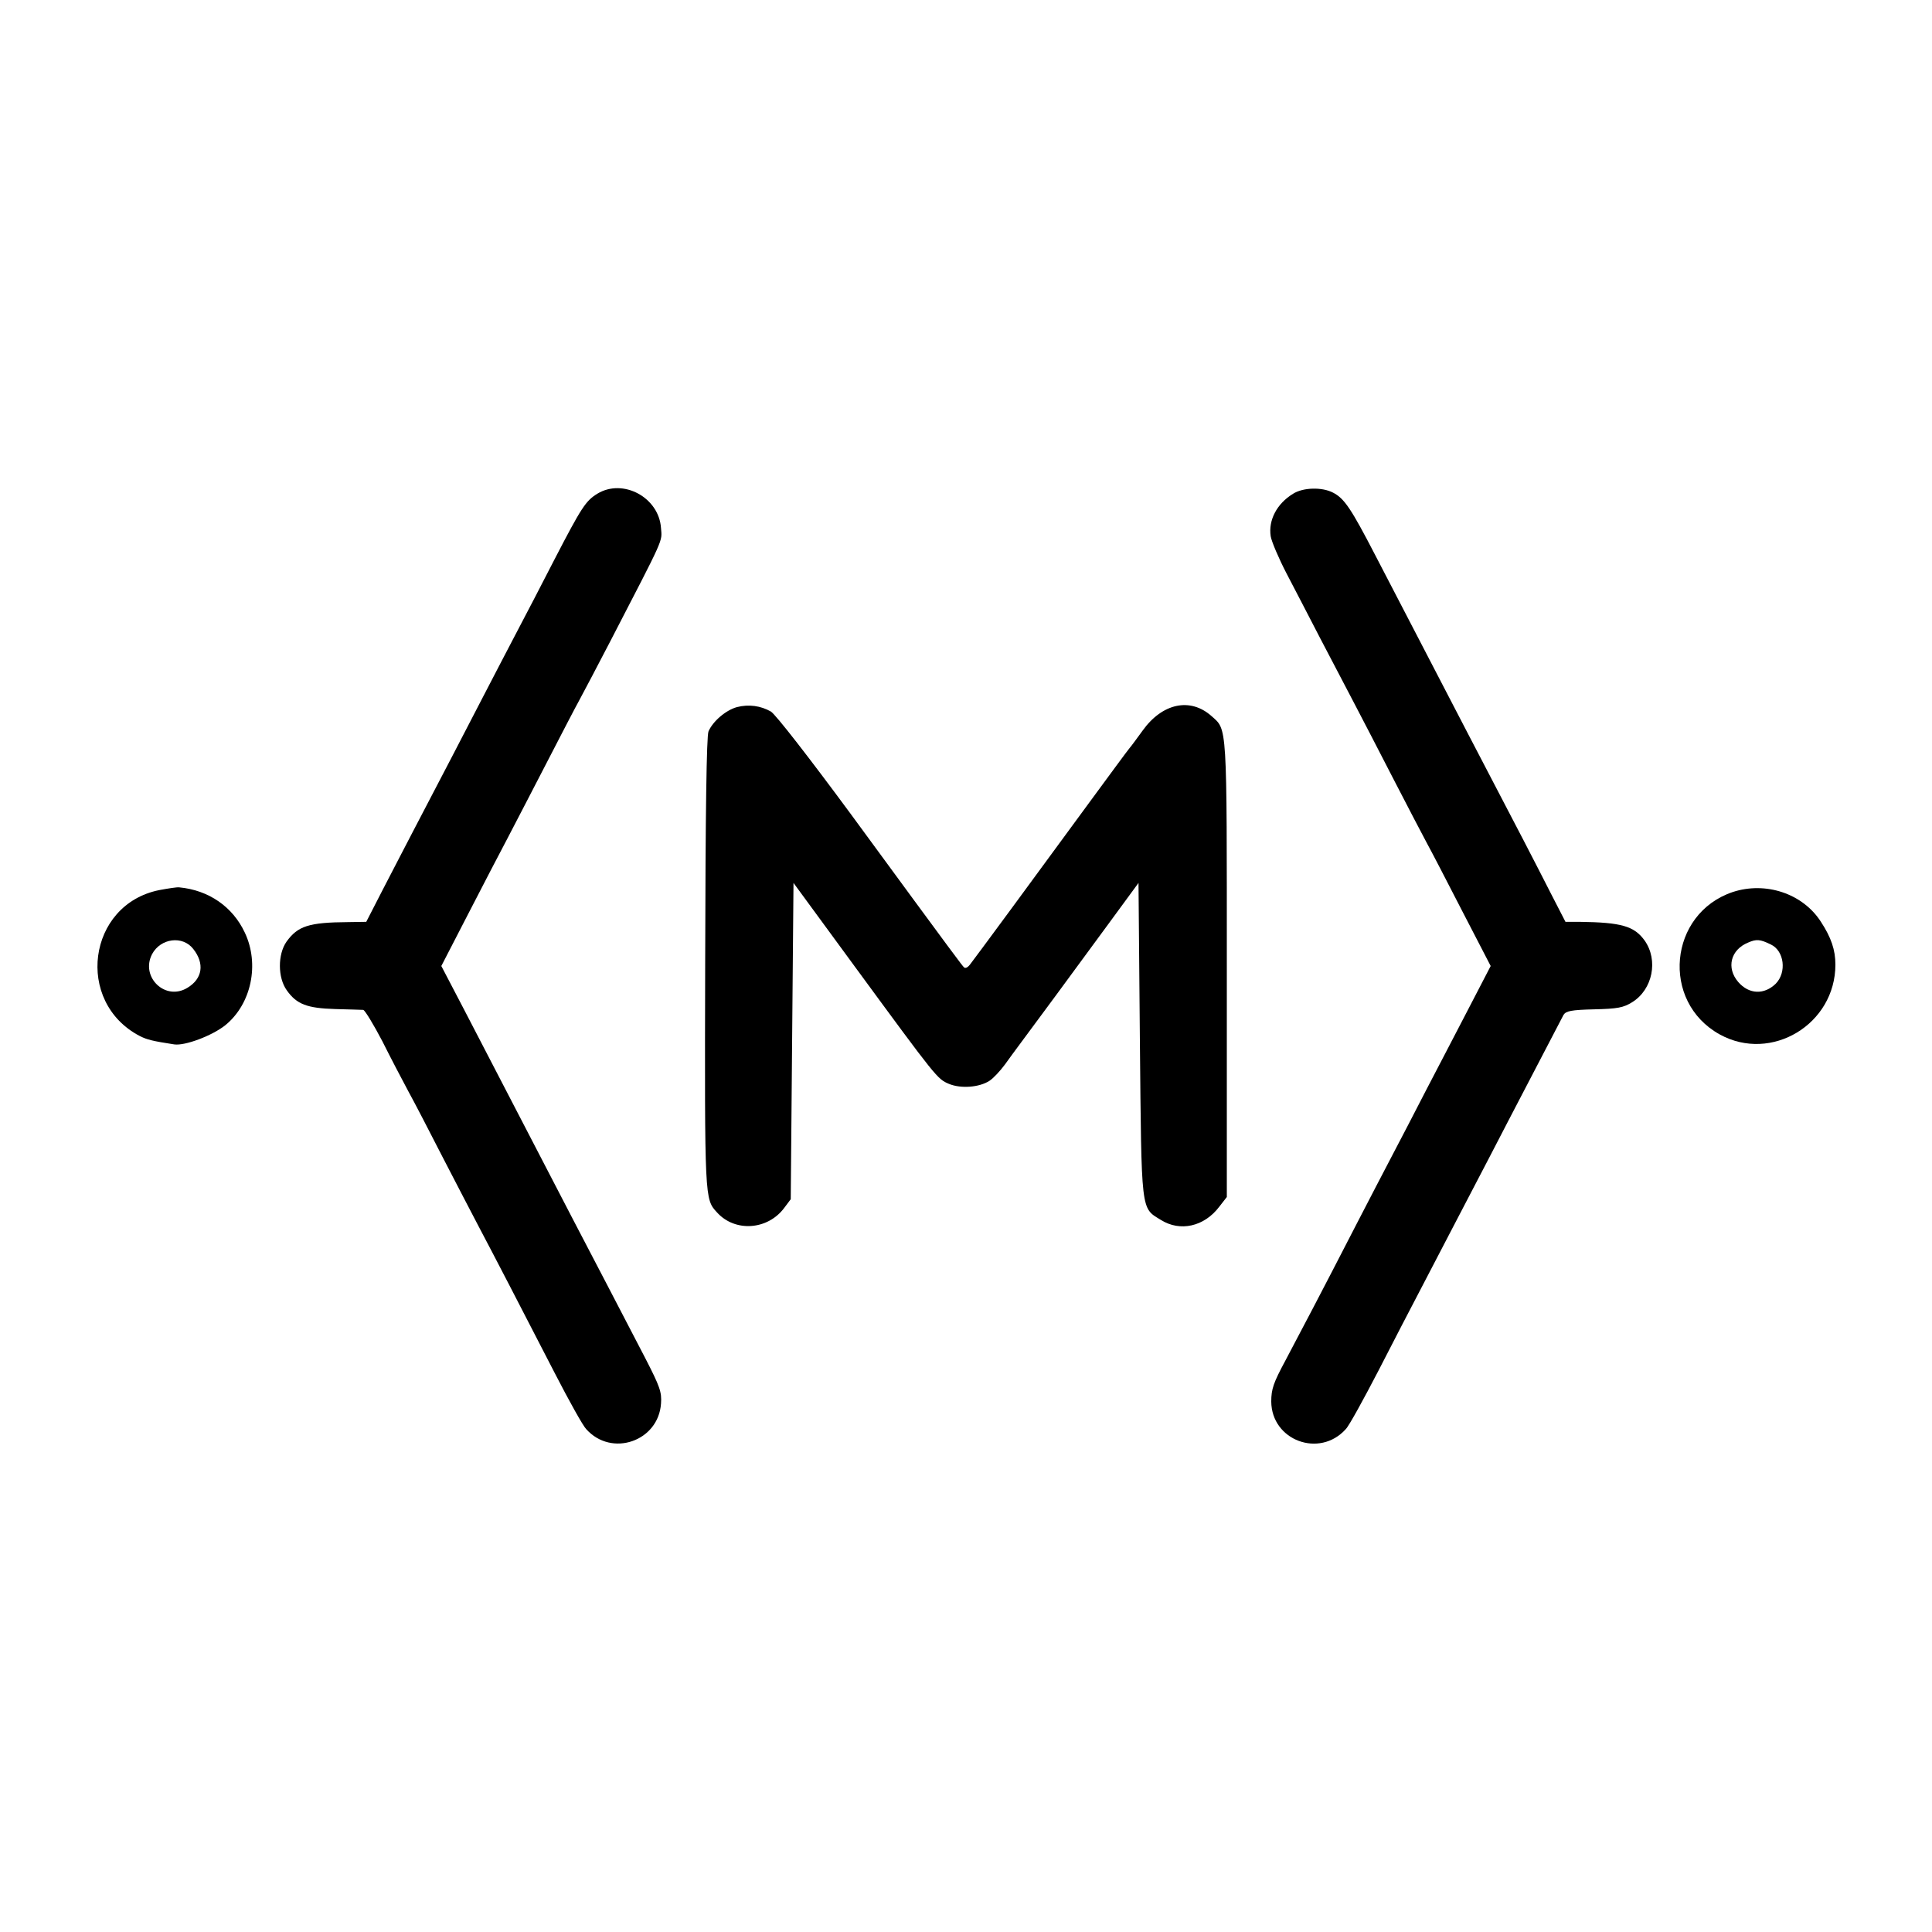
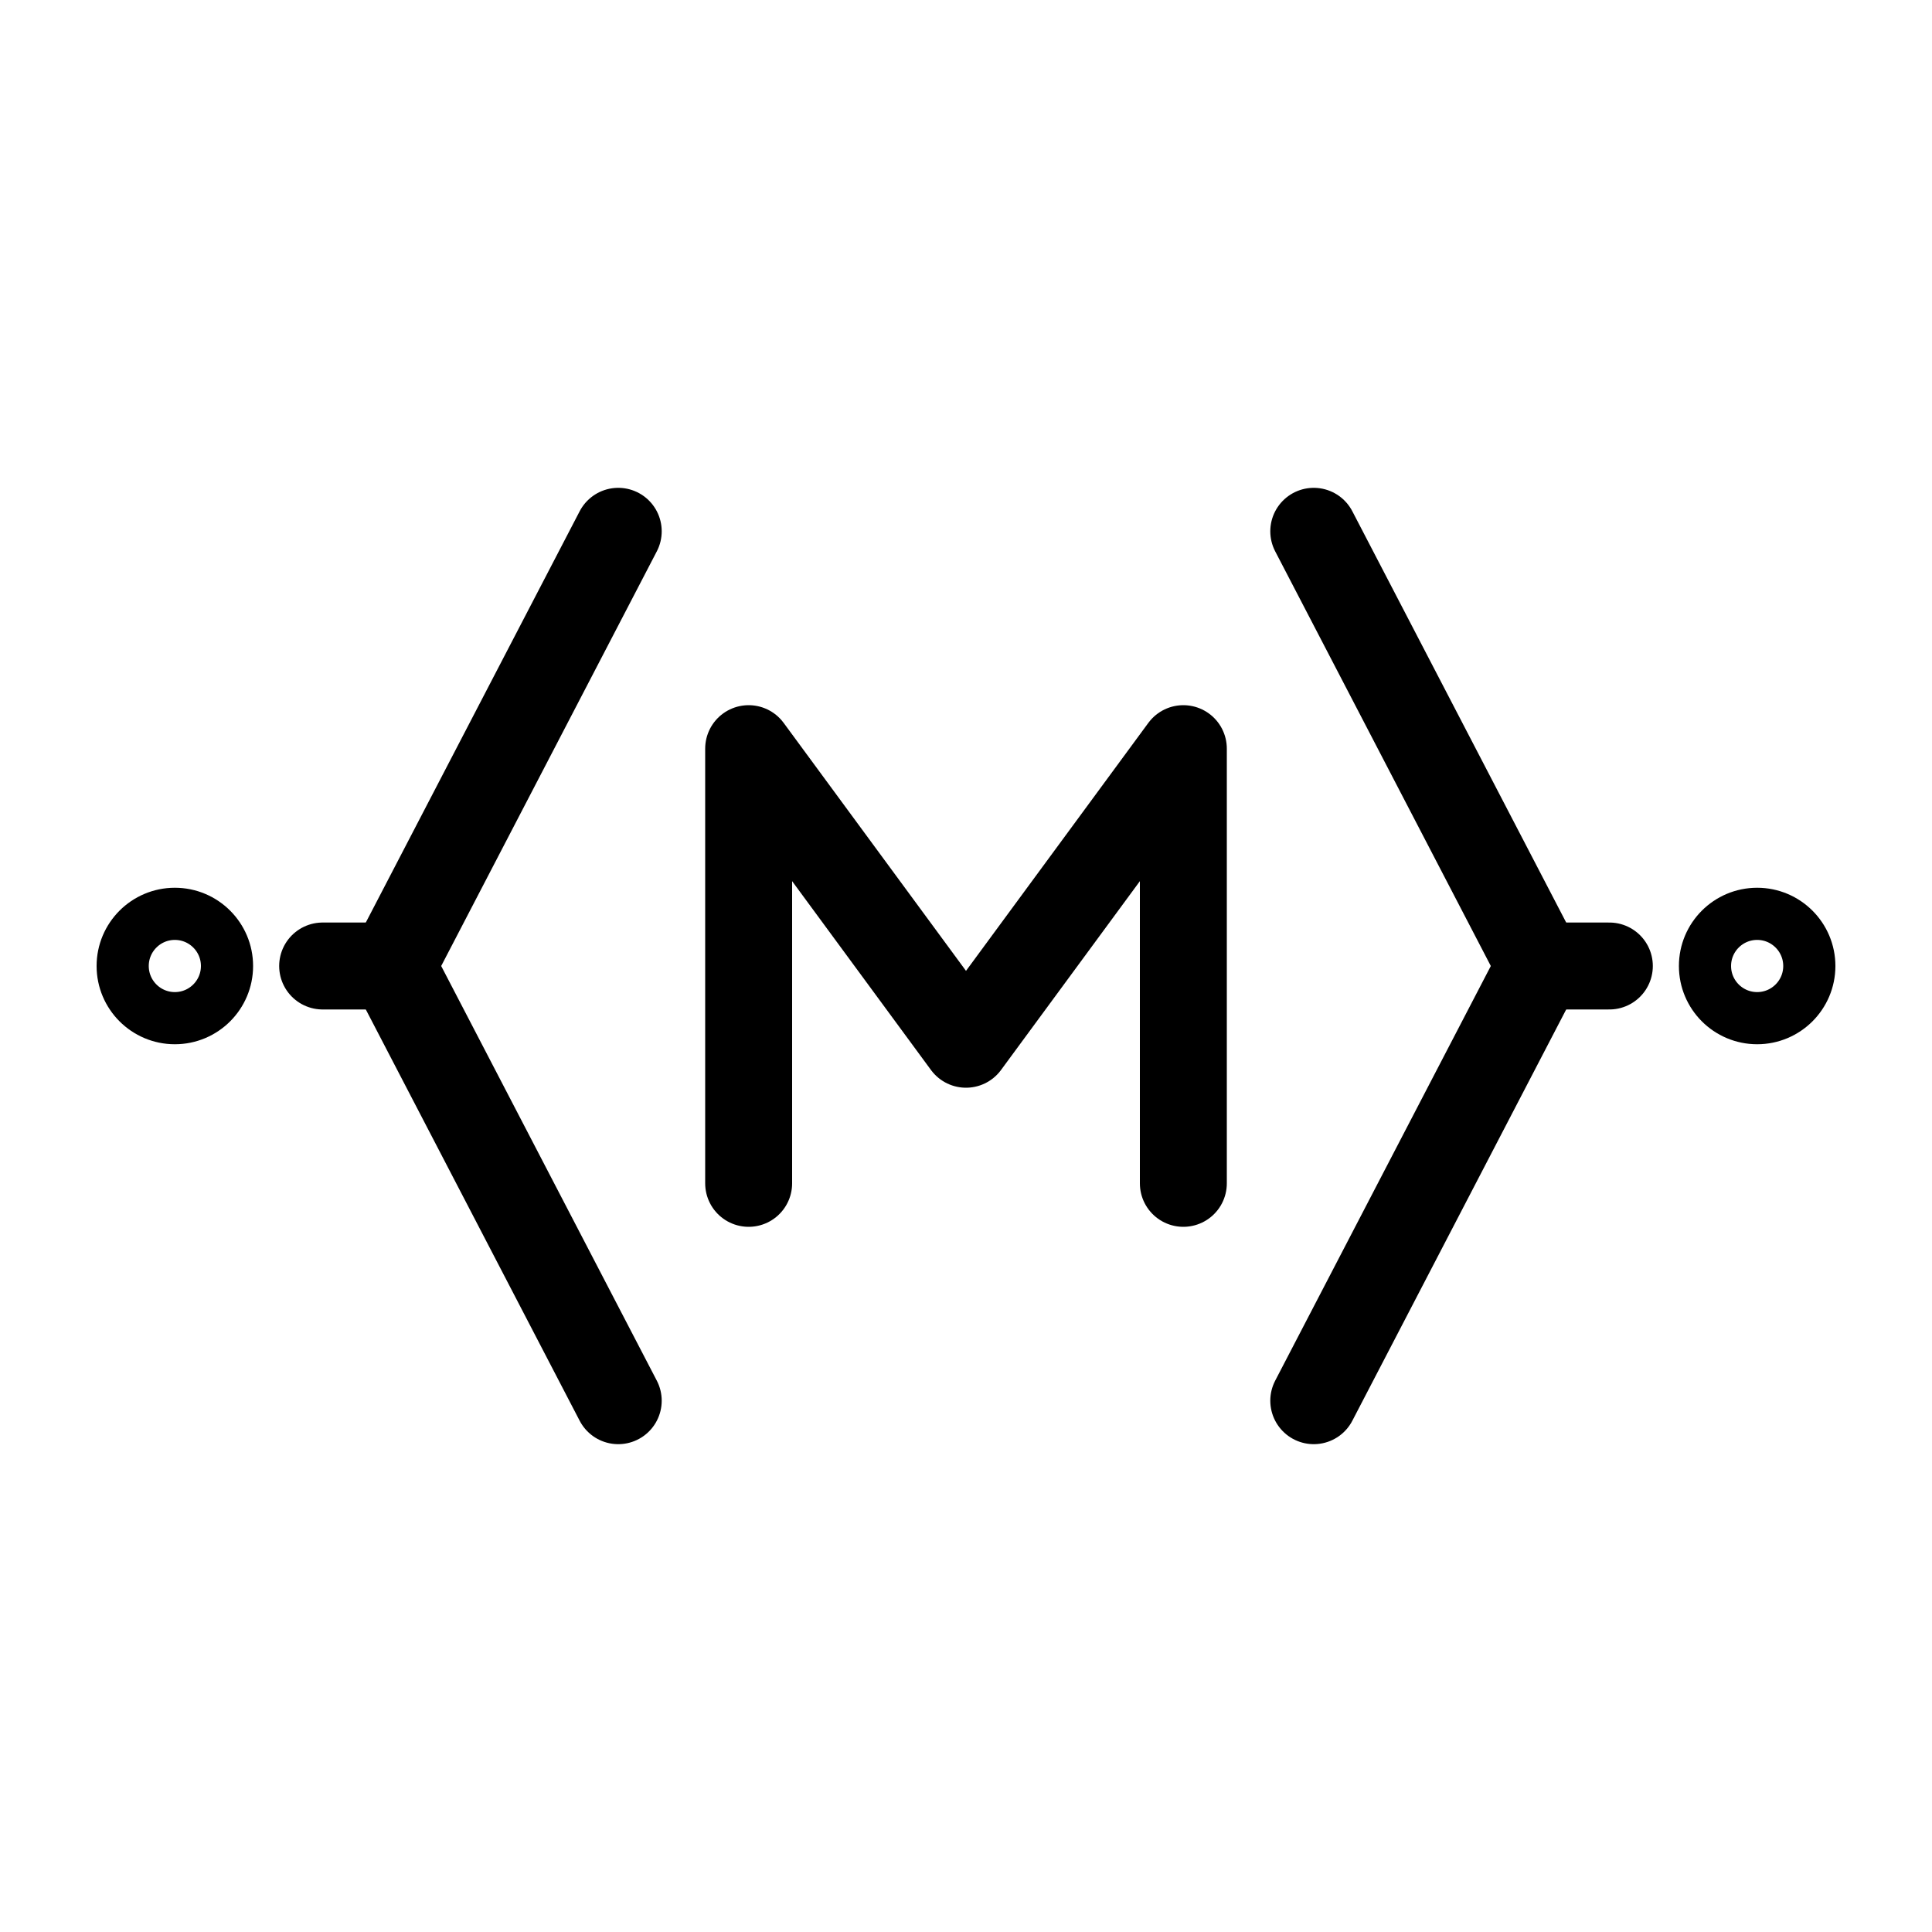
- <svg xmlns="http://www.w3.org/2000/svg" version="1.0" width="700pt" height="700pt" viewBox="0 0 700 700" preserveAspectRatio="xMidYMid meet">
-   <g transform="translate(0,700) scale(0.1,-0.1)" fill="#000000" stroke="none">
-     <path d="M2164 5211 c-42 -26 -57 -49 -154 -236 -45 -88 -106 -205 -135 -260 -29 -55 -85 -163 -125 -240 -70 -136 -149 -287 -255 -490 -29 -55 -78 -151 -110 -212 l-58 -113 -66 -1 c-142 -1 -182 -14 -223 -71 -32 -46 -32 -130 1 -176 36 -51 74 -65 176 -68 50 -1 95 -3 101 -3 6 -1 37 -52 69 -113 31 -62 74 -144 95 -183 21 -38 77 -146 125 -240 48 -93 107 -206 130 -250 53 -100 155 -297 275 -530 51 -99 102 -191 114 -203 92 -103 262 -44 271 93 3 41 -4 61 -57 164 -85 163 -190 366 -261 501 -114 220 -215 414 -396 763 l-82 157 97 188 c53 103 118 228 144 277 26 50 89 171 140 270 51 99 105 203 120 230 15 28 66 124 113 215 196 379 186 356 182 406 -7 112 -138 182 -231 125z" />
-     <path d="M4685 5211 c-59 -36 -90 -96 -81 -154 3 -19 29 -80 57 -134 28 -54 83 -159 121 -233 39 -74 94 -180 123 -235 29 -55 94 -181 145 -280 51 -99 105 -202 120 -230 15 -27 73 -139 129 -248 l102 -197 -82 -158 c-45 -86 -113 -218 -152 -292 -38 -74 -93 -180 -122 -235 -29 -55 -87 -167 -130 -250 -127 -247 -205 -395 -258 -495 -43 -80 -51 -103 -51 -148 1 -141 175 -206 270 -100 12 12 65 109 119 213 54 105 119 231 145 280 26 50 82 158 125 240 43 83 103 197 133 255 30 58 100 193 156 300 56 107 106 203 111 213 9 14 28 18 111 20 85 2 106 6 138 26 74 46 95 152 45 223 -38 53 -85 66 -236 68 l-51 0 -53 103 c-55 108 -109 213 -302 582 -114 220 -167 321 -335 645 -86 166 -111 204 -152 225 -40 21 -109 19 -145 -4z" />
-     <path d="M2670 4438 c-40 -11 -87 -51 -103 -88 -7 -17 -11 -289 -12 -840 -2 -860 -2 -854 43 -903 65 -72 183 -64 243 16 l24 32 5 573 5 573 225 -307 c295 -402 296 -403 338 -421 43 -18 110 -13 147 11 14 9 39 36 56 59 16 23 39 53 49 67 36 48 216 292 325 441 l110 150 5 -568 c6 -633 3 -608 76 -653 70 -44 157 -24 211 47 l28 36 0 825 c0 901 2 866 -56 918 -77 68 -178 46 -249 -53 -19 -26 -40 -55 -47 -63 -7 -8 -73 -98 -148 -200 -185 -253 -412 -561 -430 -584 -9 -12 -18 -16 -23 -10 -9 10 -14 15 -409 554 -149 202 -273 362 -290 372 -37 21 -80 27 -123 16z" />
-     <path d="M577 3775 c-260 -52 -307 -406 -70 -529 26 -13 46 -18 124 -30 39 -6 139 32 186 70 94 77 124 221 70 335 -44 94 -131 154 -238 164 -8 1 -40 -4 -72 -10z m123 -213 c42 -53 34 -108 -21 -141 -80 -49 -171 39 -128 122 31 58 111 68 149 19z" />
-     <path d="M6278 3768 c-232 -78 -262 -397 -47 -516 187 -103 419 37 419 253 0 53 -15 98 -53 156 -66 102 -200 146 -319 107z m138 -190 c49 -23 58 -101 18 -142 -42 -41 -97 -39 -136 6 -44 51 -28 117 36 143 30 13 43 12 82 -7z" />
+ <svg xmlns="http://www.w3.org/2000/svg" viewBox="-500 -500 1000 1000">
+   <g transform="scale(0.9)">
+     <path class="letter" fill="none" stroke="black" stroke-linecap="round" stroke-linejoin="round" stroke-width="50" d="         M -125 125          L -125 -125         L 0 45         L 125 -125         L 125 125       " />
+     <path class="bracket" fill="none" stroke="black" stroke-linecap="round" stroke-linejoin="round" stroke-width="50" d="         M -200 -250         L -330 0          L -200 250       " />
+     <path class="bracket" fill="none" stroke="black" stroke-linecap="round" stroke-linejoin="round" stroke-width="50" d="         m 200 250          L 330 0         L 200 -250       " />
+     <path class="line" fill="none" stroke="black" stroke-linecap="round" stroke-width="50" d="         M -330 0         L -370 0       " />
+     <path class="line" fill="none" stroke="black" stroke-linecap="round" stroke-width="50" d="         M 330 0         L 370 0       " />
+     <circle class="circle" cx="-455" cy="0" r="30" fill="none" stroke="black" stroke-width="30" />
+     <circle class="circle" cx="455" cy="0" r="30" fill="none" stroke="black" stroke-width="30" />
  </g>
</svg>
